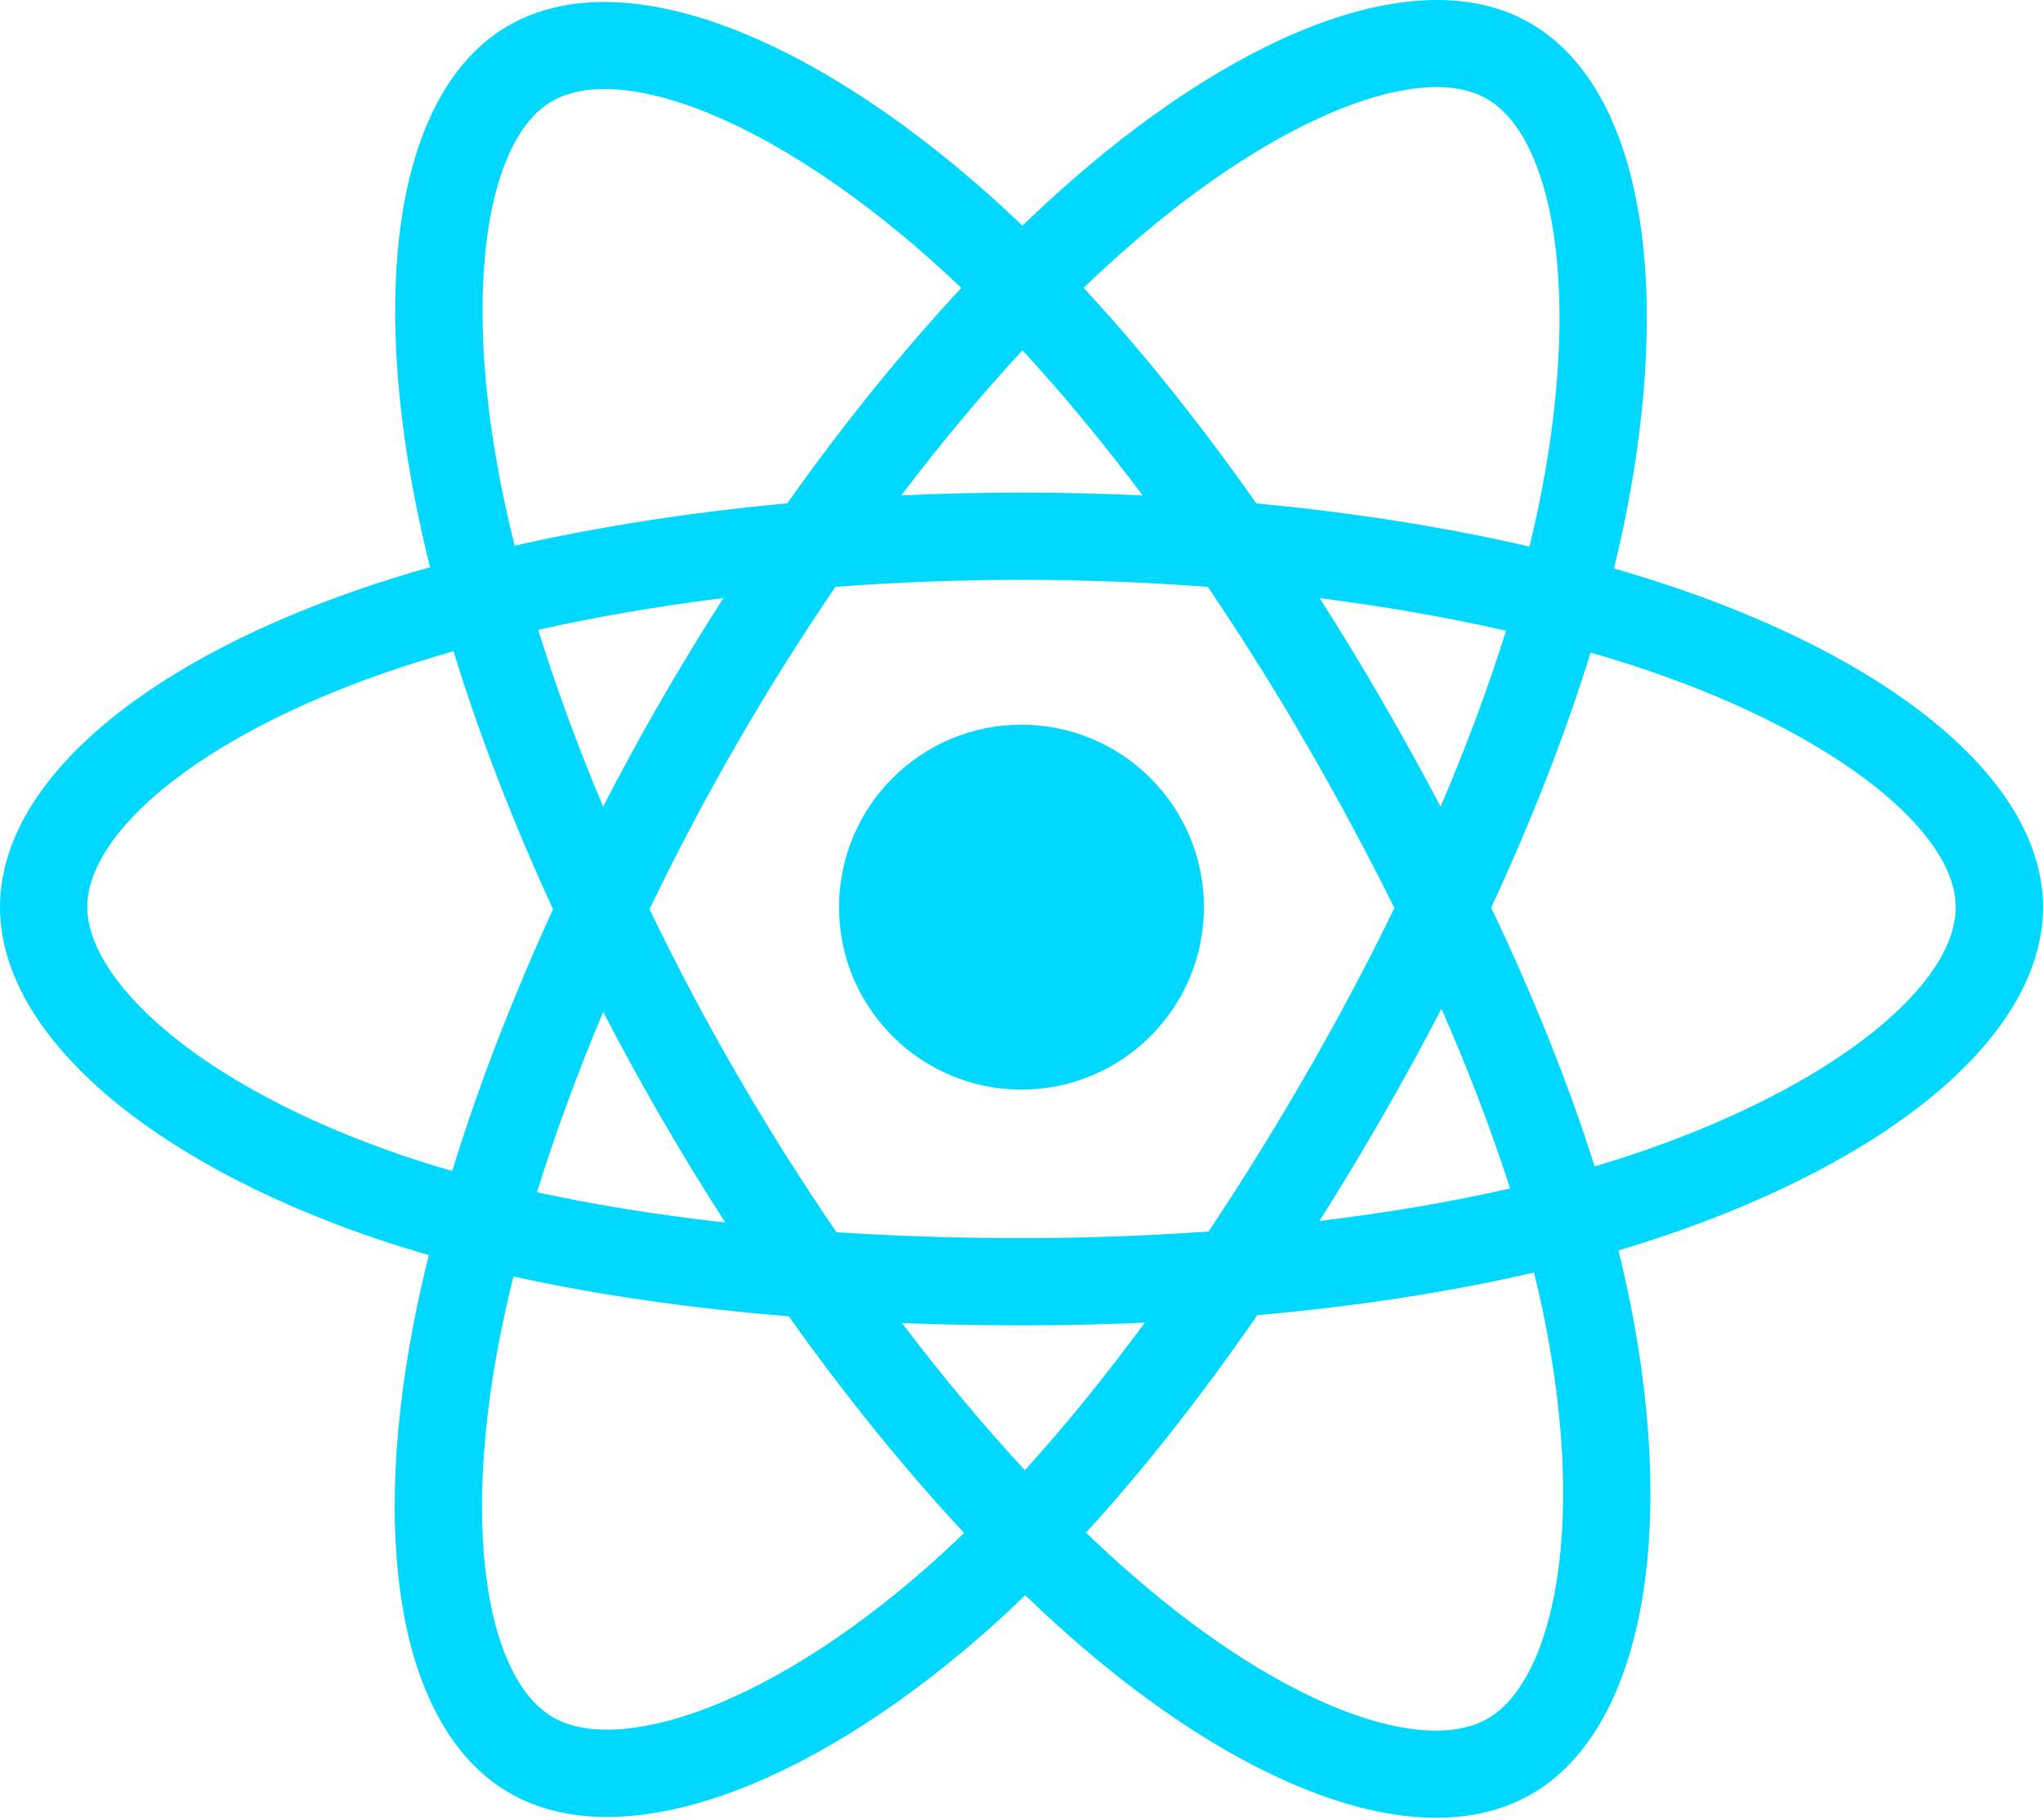
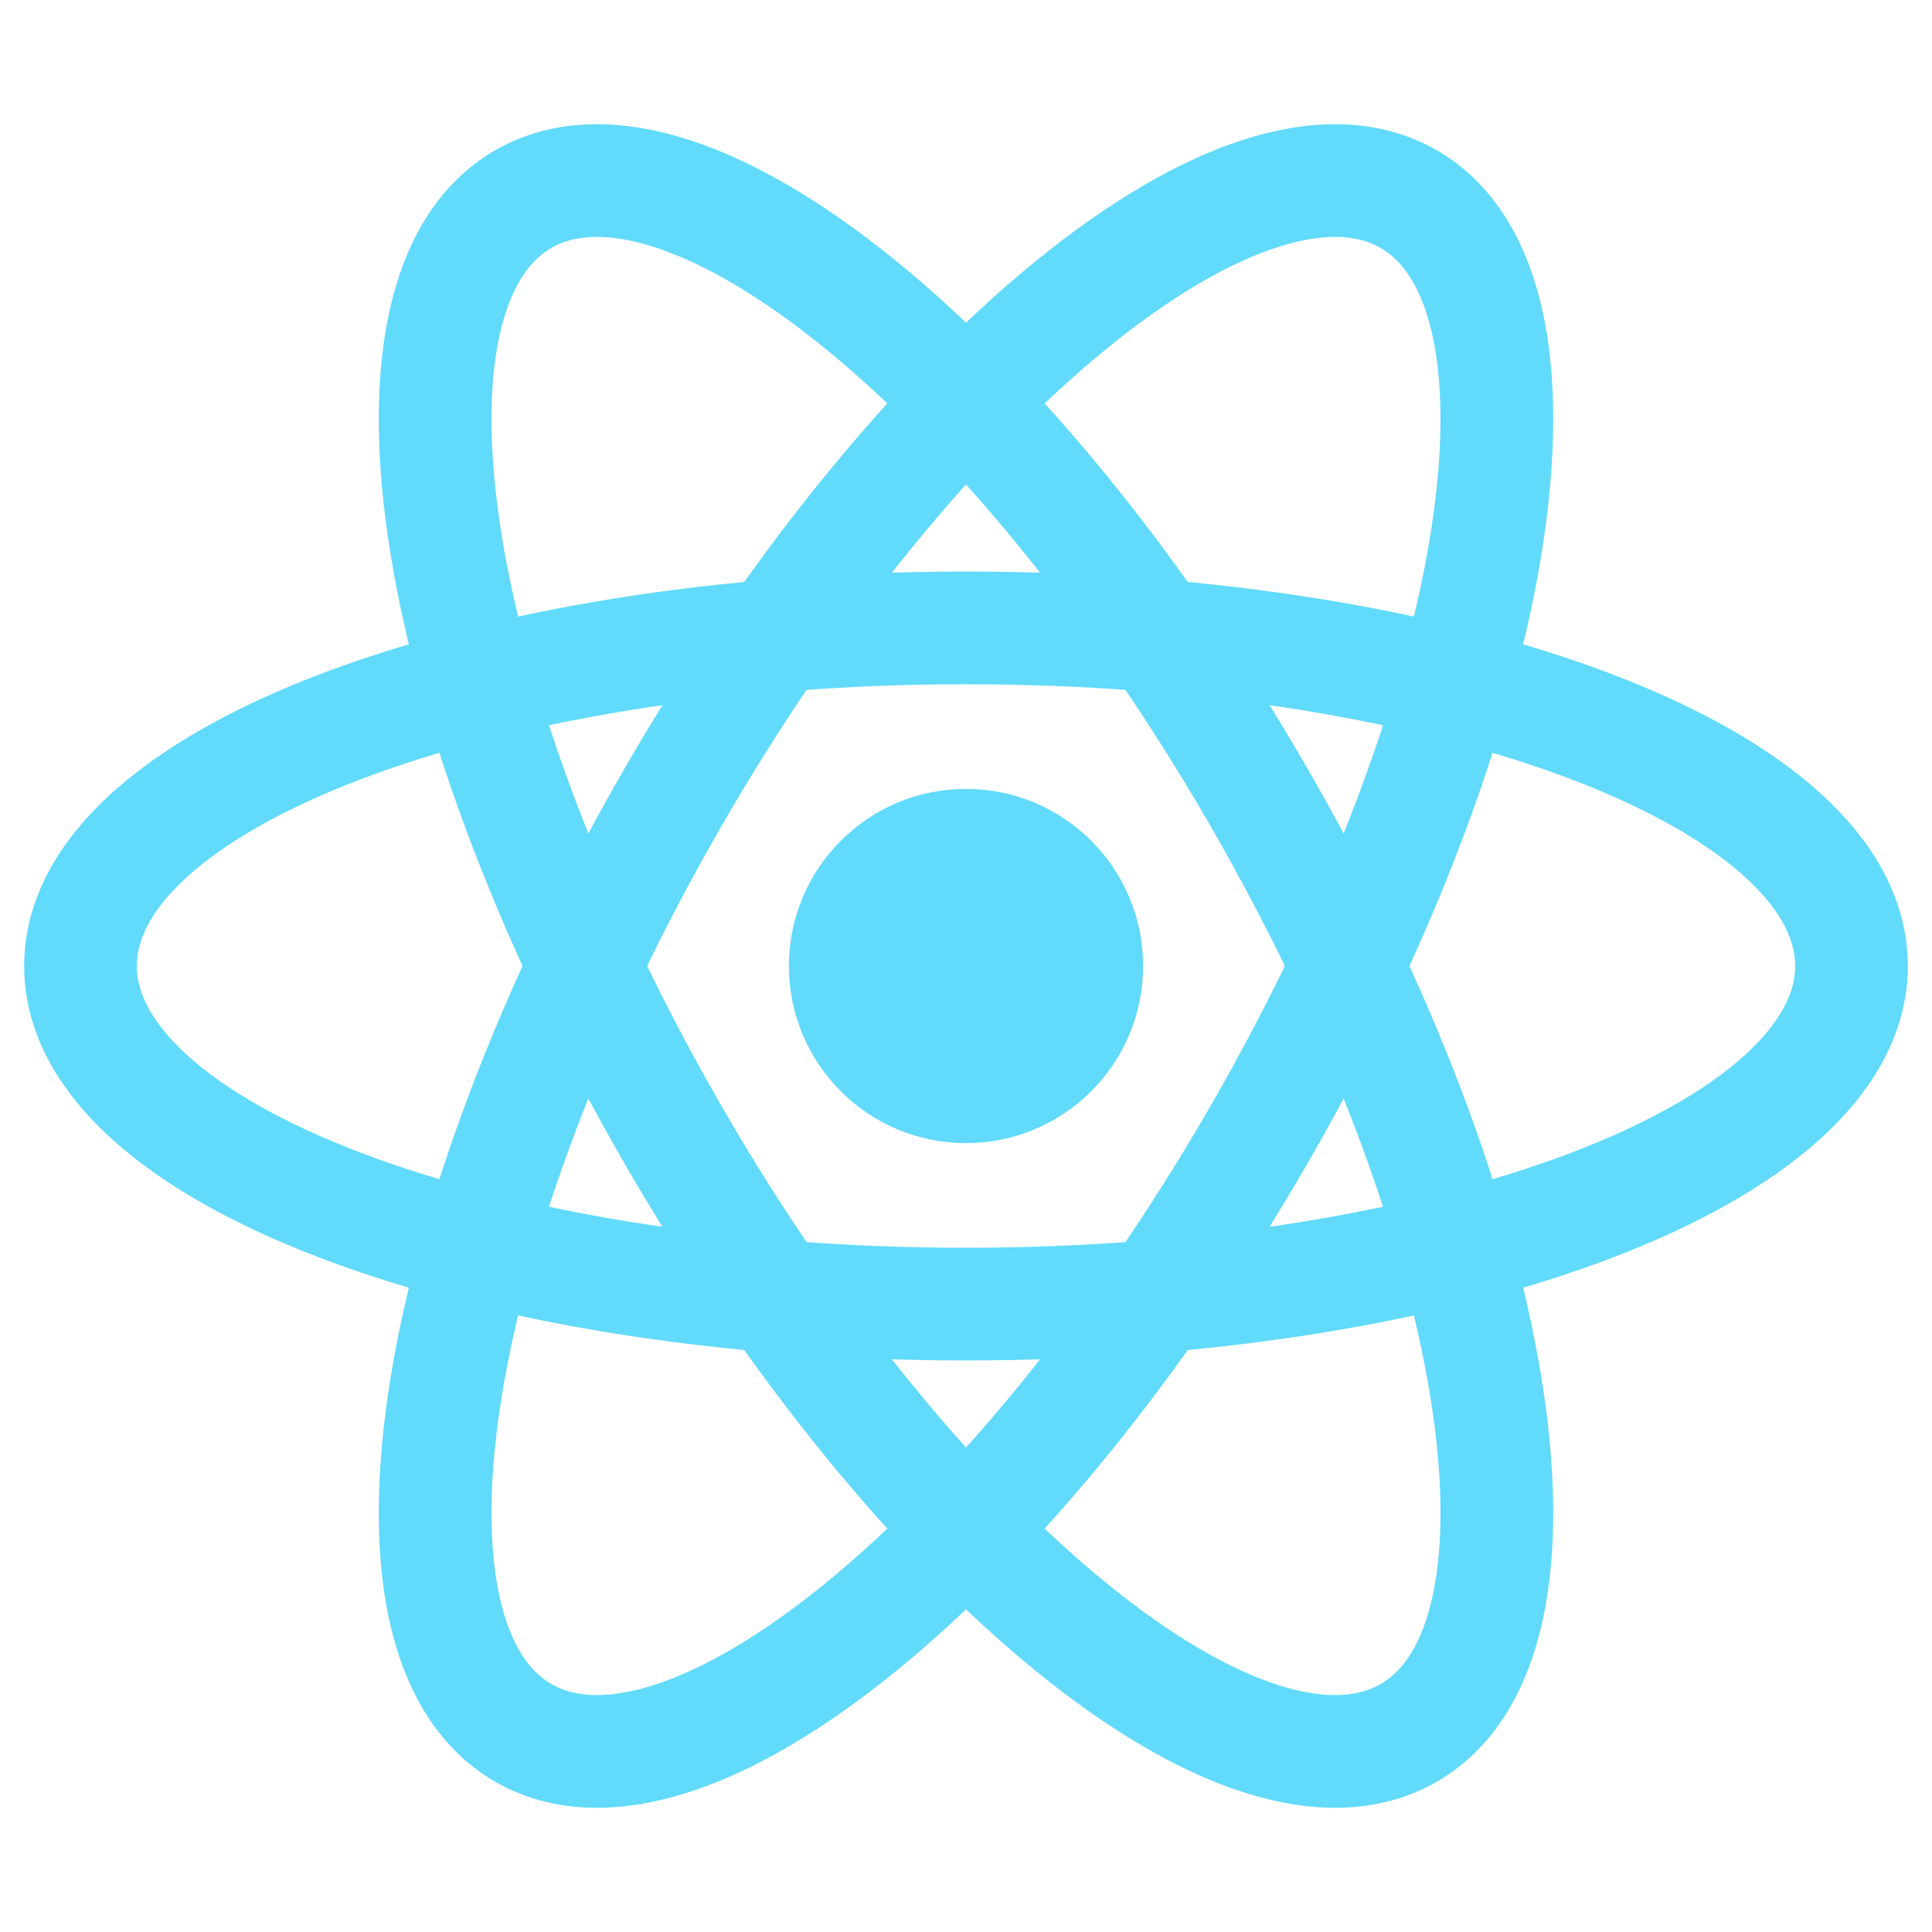
- <svg xmlns="http://www.w3.org/2000/svg" aria-hidden="true" role="img" class="iconify iconify--logos" width="35.93" height="32" preserveAspectRatio="xMidYMid meet" viewBox="0 0 256 228">
-   <path fill="#00D8FF" d="M210.483 73.824a171.49 171.49 0 0 0-8.24-2.597c.465-1.9.893-3.777 1.273-5.621c6.238-30.281 2.16-54.676-11.769-62.708c-13.355-7.7-35.196.329-57.254 19.526a171.23 171.23 0 0 0-6.375 5.848a155.866 155.866 0 0 0-4.241-3.917C100.759 3.829 77.587-4.822 63.673 3.233C50.33 10.957 46.379 33.89 51.995 62.588a170.974 170.974 0 0 0 1.892 8.48c-3.28.932-6.445 1.924-9.474 2.98C17.309 83.498 0 98.307 0 113.668c0 15.865 18.582 31.778 46.812 41.427a145.52 145.52 0 0 0 6.921 2.165a167.467 167.467 0 0 0-2.01 9.138c-5.354 28.2-1.173 50.591 12.134 58.266c13.744 7.926 36.812-.22 59.273-19.855a145.567 145.567 0 0 0 5.342-4.923a168.064 168.064 0 0 0 6.92 6.314c21.758 18.722 43.246 26.282 56.54 18.586c13.731-7.949 18.194-32.003 12.4-61.268a145.016 145.016 0 0 0-1.535-6.842c1.62-.48 3.21-.974 4.76-1.488c29.348-9.723 48.443-25.443 48.443-41.52c0-15.417-17.868-30.326-45.517-39.844Zm-6.365 70.984c-1.4.463-2.836.91-4.3 1.345c-3.24-10.257-7.612-21.163-12.963-32.432c5.106-11 9.31-21.767 12.459-31.957c2.619.758 5.16 1.557 7.61 2.4c23.69 8.156 38.14 20.213 38.14 29.504c0 9.896-15.606 22.743-40.946 31.14Zm-10.514 20.834c2.562 12.94 2.927 24.64 1.23 33.787c-1.524 8.219-4.59 13.698-8.382 15.893c-8.067 4.67-25.32-1.4-43.927-17.412a156.726 156.726 0 0 1-6.437-5.87c7.214-7.889 14.423-17.06 21.459-27.246c12.376-1.098 24.068-2.894 34.671-5.345a134.17 134.17 0 0 1 1.386 6.193ZM87.276 214.515c-7.882 2.783-14.16 2.863-17.955.675c-8.075-4.657-11.432-22.636-6.853-46.752a156.923 156.923 0 0 1 1.869-8.499c10.486 2.32 22.093 3.988 34.498 4.994c7.084 9.967 14.501 19.128 21.976 27.15a134.668 134.668 0 0 1-4.877 4.492c-9.933 8.682-19.886 14.842-28.658 17.94ZM50.35 144.747c-12.483-4.267-22.792-9.812-29.858-15.863c-6.35-5.437-9.555-10.836-9.555-15.216c0-9.322 13.897-21.212 37.076-29.293c2.813-.98 5.757-1.905 8.812-2.773c3.204 10.42 7.406 21.315 12.477 32.332c-5.137 11.18-9.399 22.249-12.634 32.792a134.718 134.718 0 0 1-6.318-1.979Zm12.378-84.26c-4.811-24.587-1.616-43.134 6.425-47.789c8.564-4.958 27.502 2.111 47.463 19.835a144.318 144.318 0 0 1 3.841 3.545c-7.438 7.987-14.787 17.08-21.808 26.988c-12.04 1.116-23.565 2.908-34.161 5.309a160.342 160.342 0 0 1-1.76-7.887Zm110.427 27.268a347.8 347.8 0 0 0-7.785-12.803c8.168 1.033 15.994 2.404 23.343 4.08c-2.206 7.072-4.956 14.465-8.193 22.045a381.151 381.151 0 0 0-7.365-13.322Zm-45.032-43.861c5.044 5.465 10.096 11.566 15.065 18.186a322.04 322.04 0 0 0-30.257-.006c4.974-6.559 10.069-12.652 15.192-18.18ZM82.802 87.83a323.167 323.167 0 0 0-7.227 13.238c-3.184-7.553-5.909-14.98-8.134-22.152c7.304-1.634 15.093-2.97 23.209-3.984a321.524 321.524 0 0 0-7.848 12.897Zm8.081 65.352c-8.385-.936-16.291-2.203-23.593-3.793c2.26-7.3 5.045-14.885 8.298-22.6a321.187 321.187 0 0 0 7.257 13.246c2.594 4.48 5.28 8.868 8.038 13.147Zm37.542 31.03c-5.184-5.592-10.354-11.779-15.403-18.433c4.902.192 9.899.29 14.978.29c5.218 0 10.376-.117 15.453-.343c-4.985 6.774-10.018 12.97-15.028 18.486Zm52.198-57.817c3.422 7.8 6.306 15.345 8.596 22.52c-7.422 1.694-15.436 3.058-23.88 4.071a382.417 382.417 0 0 0 7.859-13.026a347.403 347.403 0 0 0 7.425-13.565Zm-16.898 8.101a358.557 358.557 0 0 1-12.281 19.815a329.4 329.4 0 0 1-23.444.823c-7.967 0-15.716-.248-23.178-.732a310.202 310.202 0 0 1-12.513-19.846h.001a307.41 307.41 0 0 1-10.923-20.627a310.278 310.278 0 0 1 10.89-20.637l-.001.001a307.318 307.318 0 0 1 12.413-19.761c7.613-.576 15.42-.876 23.31-.876H128c7.926 0 15.743.303 23.354.883a329.357 329.357 0 0 1 12.335 19.695a358.489 358.489 0 0 1 11.036 20.54a329.472 329.472 0 0 1-11 20.722Zm22.56-122.124c8.572 4.944 11.906 24.881 6.52 51.026c-.344 1.668-.73 3.367-1.15 5.09c-10.622-2.452-22.155-4.275-34.23-5.408c-7.034-10.017-14.323-19.124-21.64-27.008a160.789 160.789 0 0 1 5.888-5.4c18.9-16.447 36.564-22.941 44.612-18.3ZM128 90.808c12.625 0 22.86 10.235 22.86 22.86s-10.235 22.86-22.86 22.86s-22.86-10.235-22.86-22.86s10.235-22.86 22.86-22.86Z" />
+ <svg xmlns="http://www.w3.org/2000/svg" viewBox="0 0 24 24" fill="#61dafb">
+   <circle cx="12" cy="12" r="2.2" />
+   <g fill="none" stroke="#61dafb" stroke-width="1.4">
+     <ellipse cx="12" cy="12" rx="11" ry="4.2" />
+     <ellipse cx="12" cy="12" rx="11" ry="4.2" transform="rotate(60 12 12)" />
+     <ellipse cx="12" cy="12" rx="11" ry="4.2" transform="rotate(120 12 12)" />
+   </g>
</svg>
